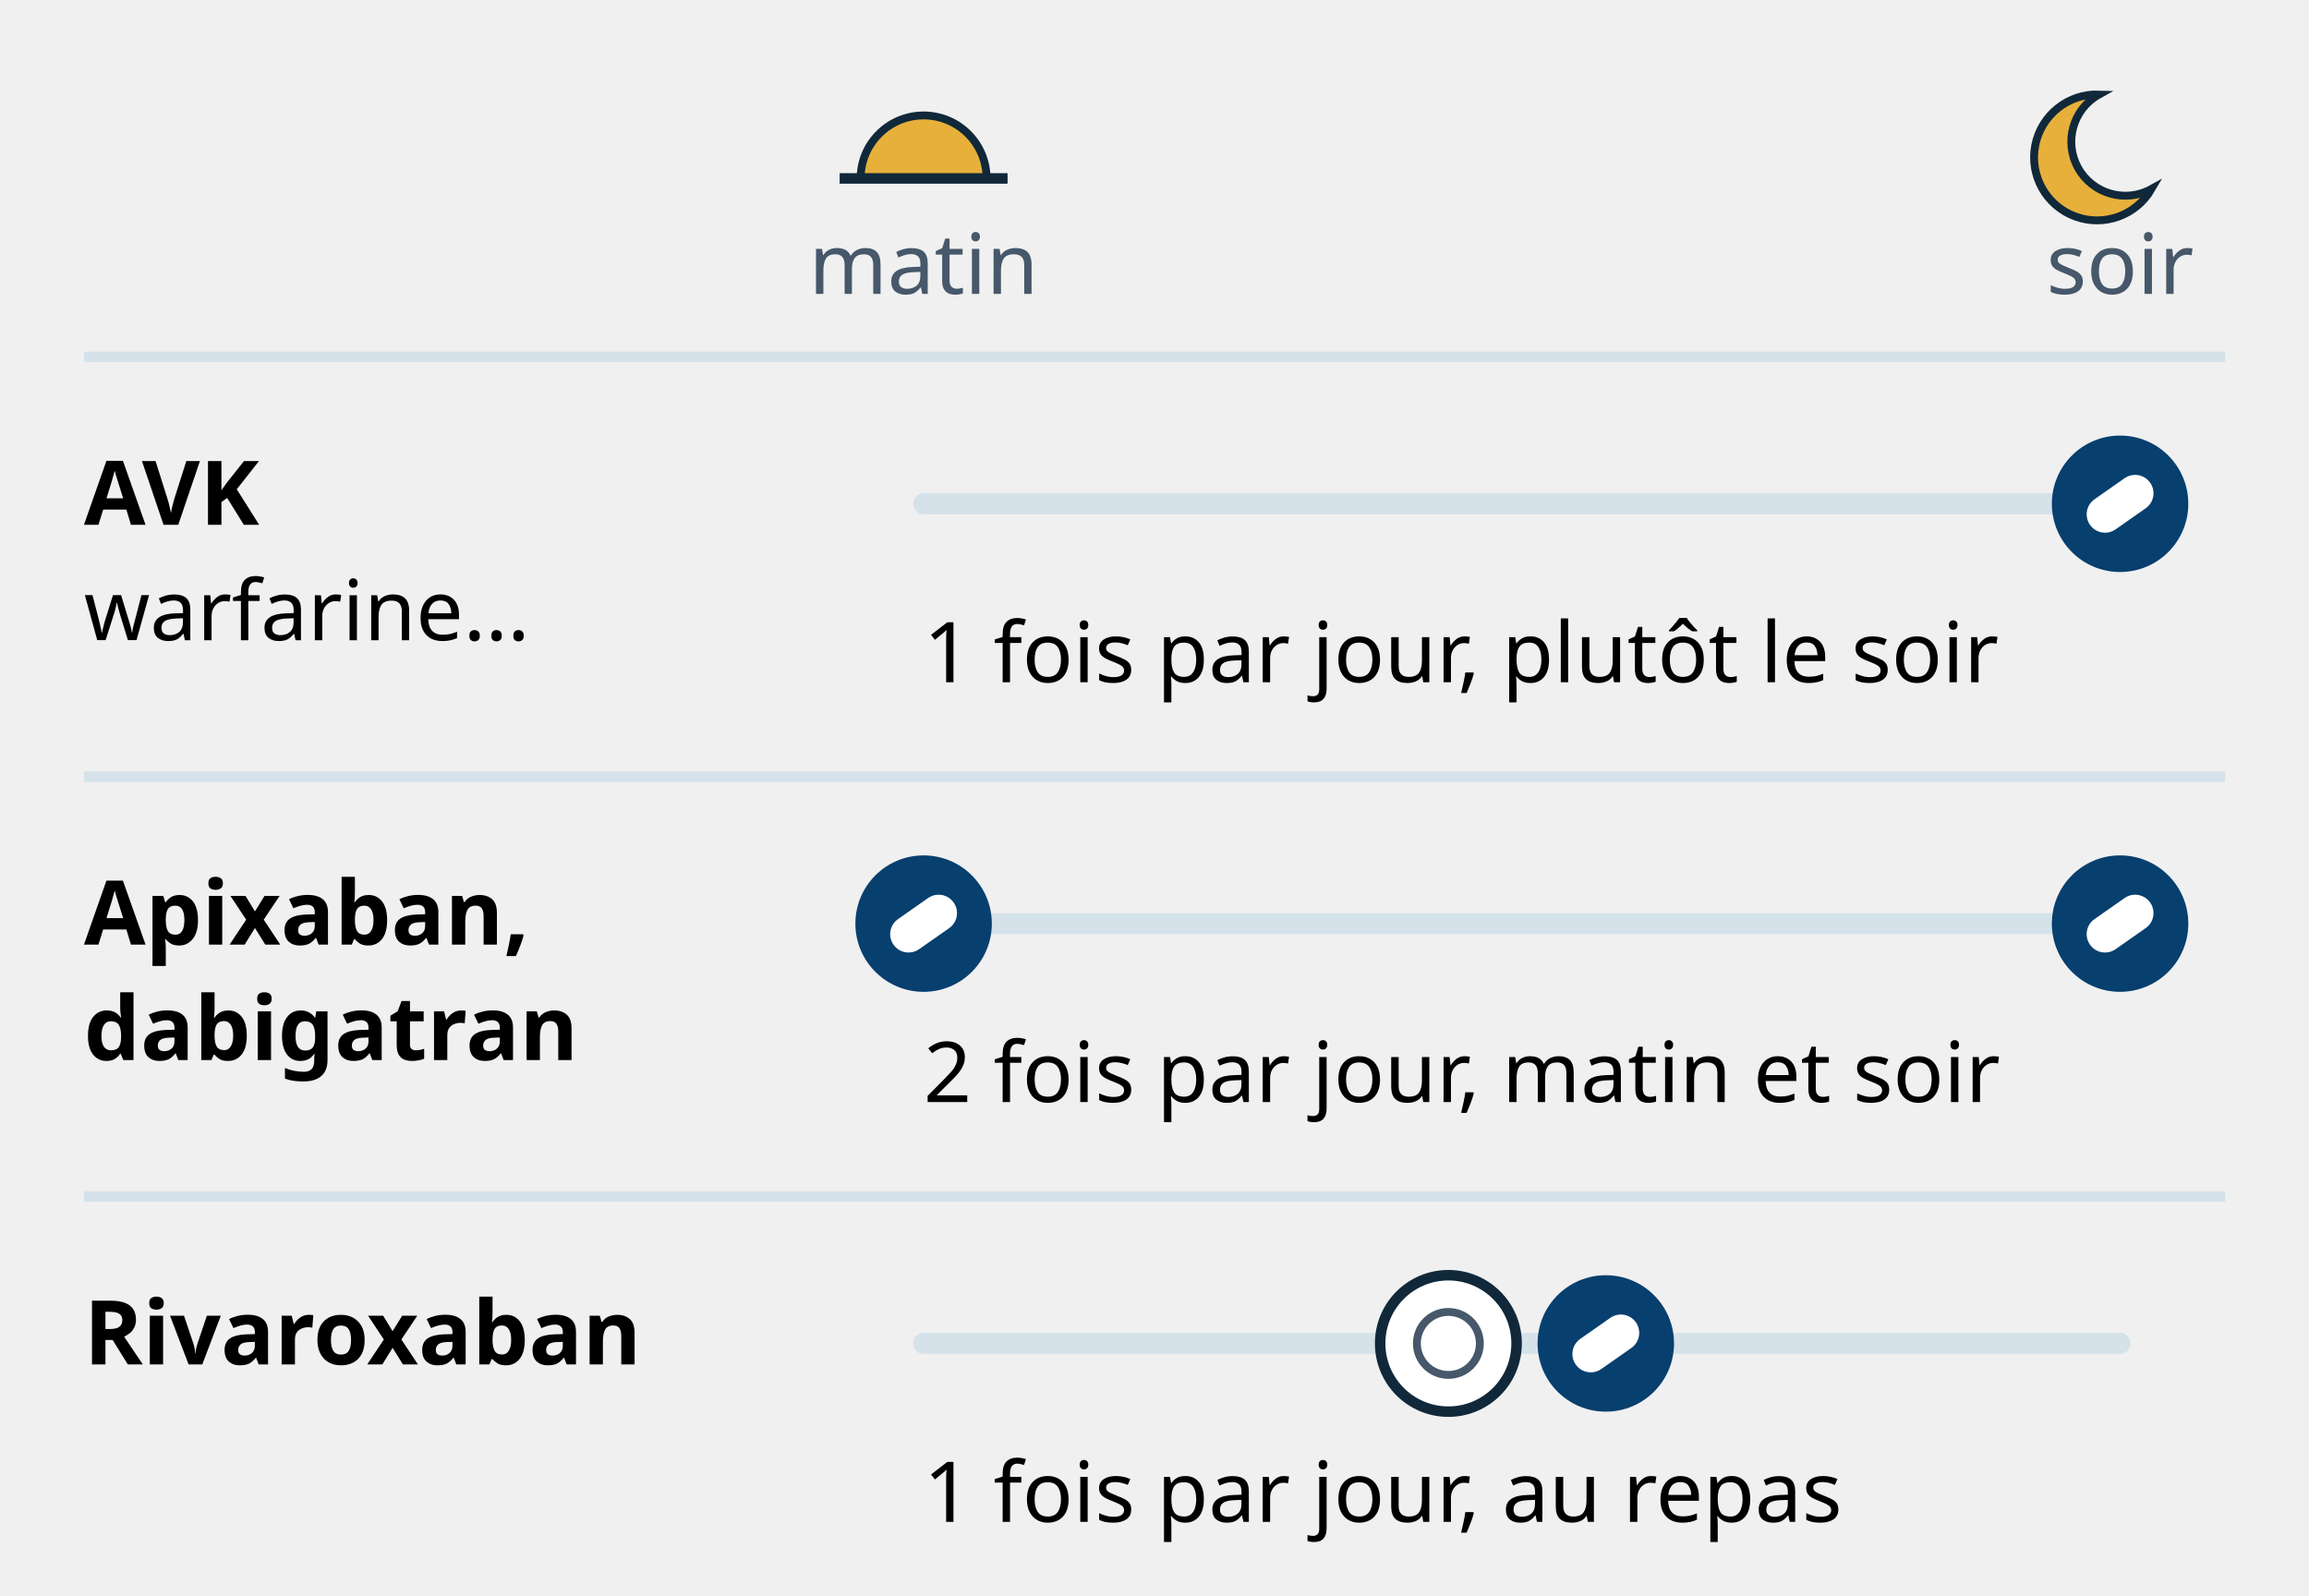
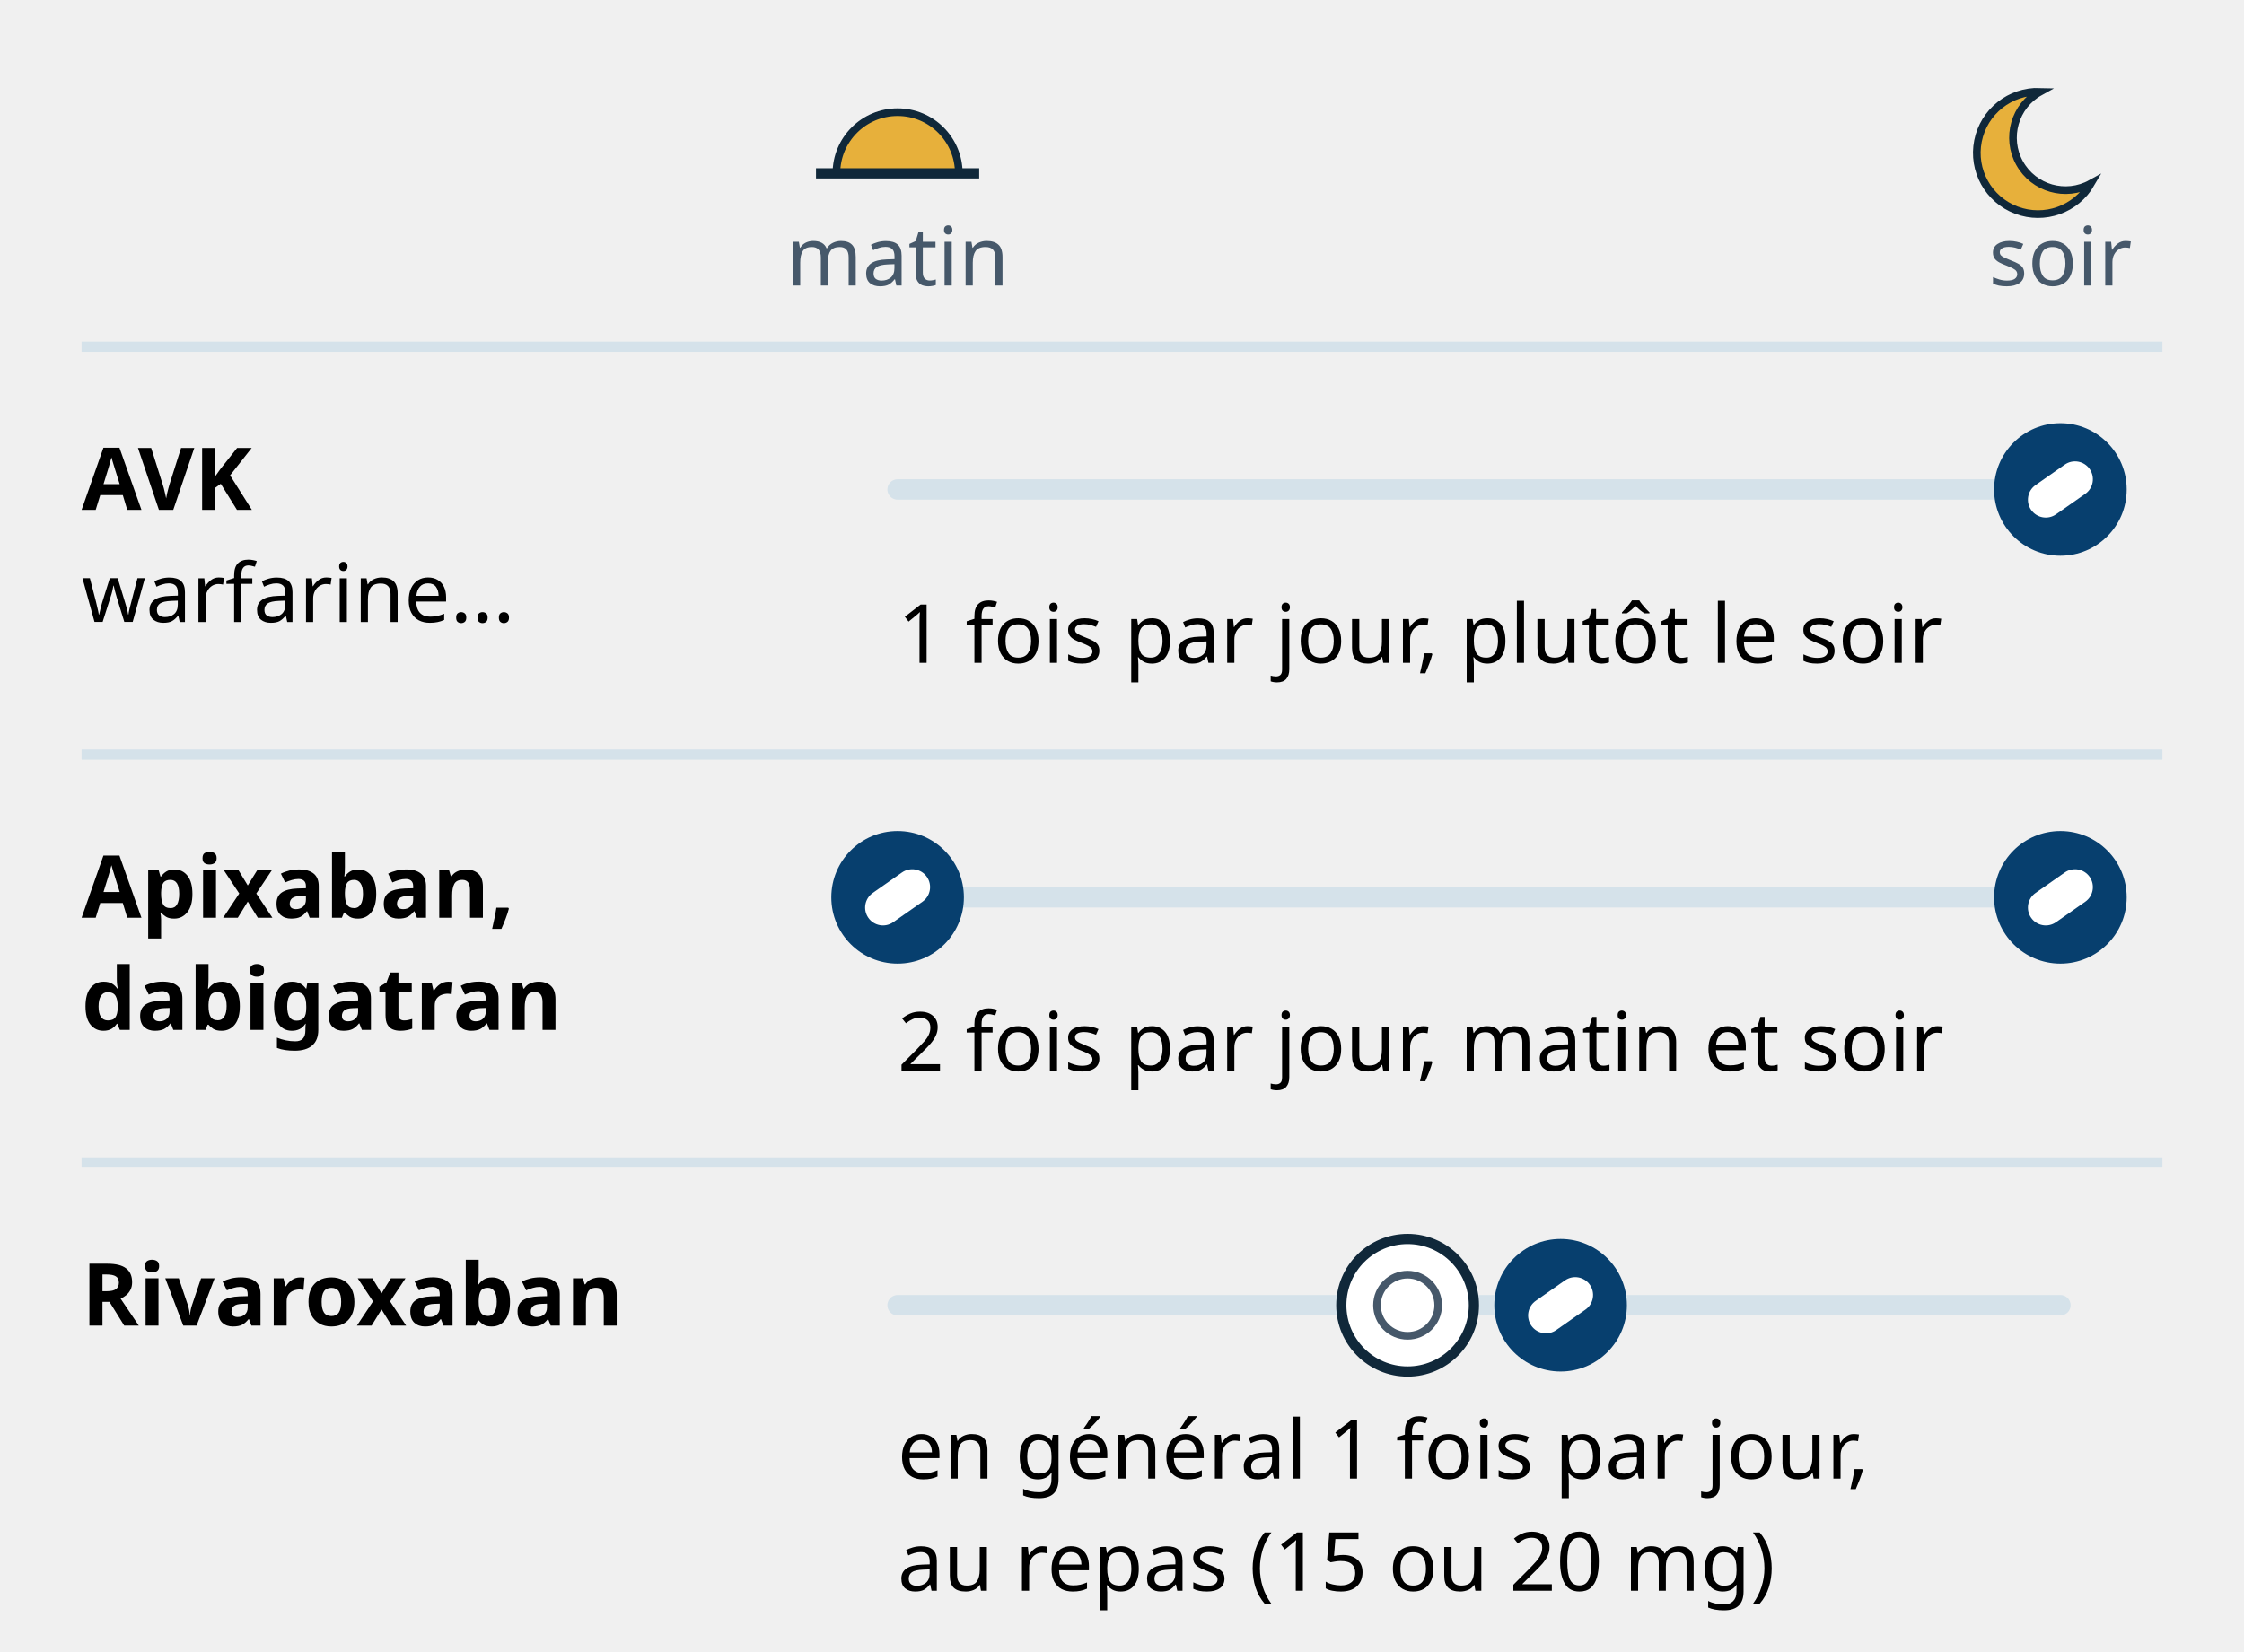
- <svg xmlns="http://www.w3.org/2000/svg" viewBox="0 0 440 304" width="440" height="304" font-family="'Atkinson Hyperlegible Next Variable', system-ui, sans-serif" font-size="16" fill="currentColor">
+ <svg xmlns="http://www.w3.org/2000/svg" viewBox="0 0 440 324" width="440" height="324" font-family="'Atkinson Hyperlegible Next Variable', system-ui, sans-serif" font-size="16" fill="currentColor">
  <defs>
    <g id="anticoagulants-oraux-2-prise">
      <circle r="13" fill="#073f6e" />
      <rect x="-7" y="-3.5" width="14" height="7" rx="3.5" fill="#ffffff" transform="rotate(-35)" />
    </g>
  </defs>
  <path d="M164 34 a12 12 0 0 1 24 0 Z" fill="#e7b03b" stroke="#10283a" stroke-width="1.5" />
  <path d="M160 34 H192" stroke="#10283a" stroke-width="2" />
  <text x="176" y="56" text-anchor="middle" fill="#46586a">matin</text>
  <path d="M400 18 a12 12 0 1 0 10 18 a9 9 0 1 1 -10 -18 Z" fill="#e7b03b" stroke="#10283a" stroke-width="1.5" />
  <text x="404" y="56" text-anchor="middle" fill="#46586a">soir</text>
  <line x1="16" y1="68" x2="424" y2="68" stroke="#d5e2ea" stroke-width="2" />
  <text x="16" y="100" font-size="17" font-weight="700">AVK</text>
  <text x="16" y="122">warfarine…</text>
  <line x1="176" y1="96" x2="404" y2="96" stroke="#d5e2ea" stroke-width="4" stroke-linecap="round" />
  <use href="#anticoagulants-oraux-2-prise" x="404" y="96" />
  <text x="176" y="130">1 fois par jour, plutôt le soir</text>
  <line x1="16" y1="148" x2="424" y2="148" stroke="#d5e2ea" stroke-width="2" />
  <text x="16" y="180" font-size="17" font-weight="700">Apixaban,</text>
  <text x="16" y="202" font-size="17" font-weight="700">dabigatran</text>
  <line x1="176" y1="176" x2="404" y2="176" stroke="#d5e2ea" stroke-width="4" stroke-linecap="round" />
  <use href="#anticoagulants-oraux-2-prise" x="176" y="176" />
  <use href="#anticoagulants-oraux-2-prise" x="404" y="176" />
  <text x="176" y="210">2 fois par jour, matin et soir</text>
  <line x1="16" y1="228" x2="424" y2="228" stroke="#d5e2ea" stroke-width="2" />
  <text x="16" y="260" font-size="17" font-weight="700">Rivaroxaban</text>
  <line x1="176" y1="256" x2="404" y2="256" stroke="#d5e2ea" stroke-width="4" stroke-linecap="round" />
  <circle cx="276" cy="256" r="13" fill="#ffffff" stroke="#10283a" stroke-width="2" />
  <circle cx="276" cy="256" r="6" fill="none" stroke="#46586a" stroke-width="1.5" />
  <use href="#anticoagulants-oraux-2-prise" x="306" y="256" />
-   <text x="176" y="290">1 fois par jour, au repas</text>
+   <text x="176" y="290">en général 1 fois par jour,</text>
+   <text x="176" y="312">au repas (15 ou 20 mg)</text>
</svg>
